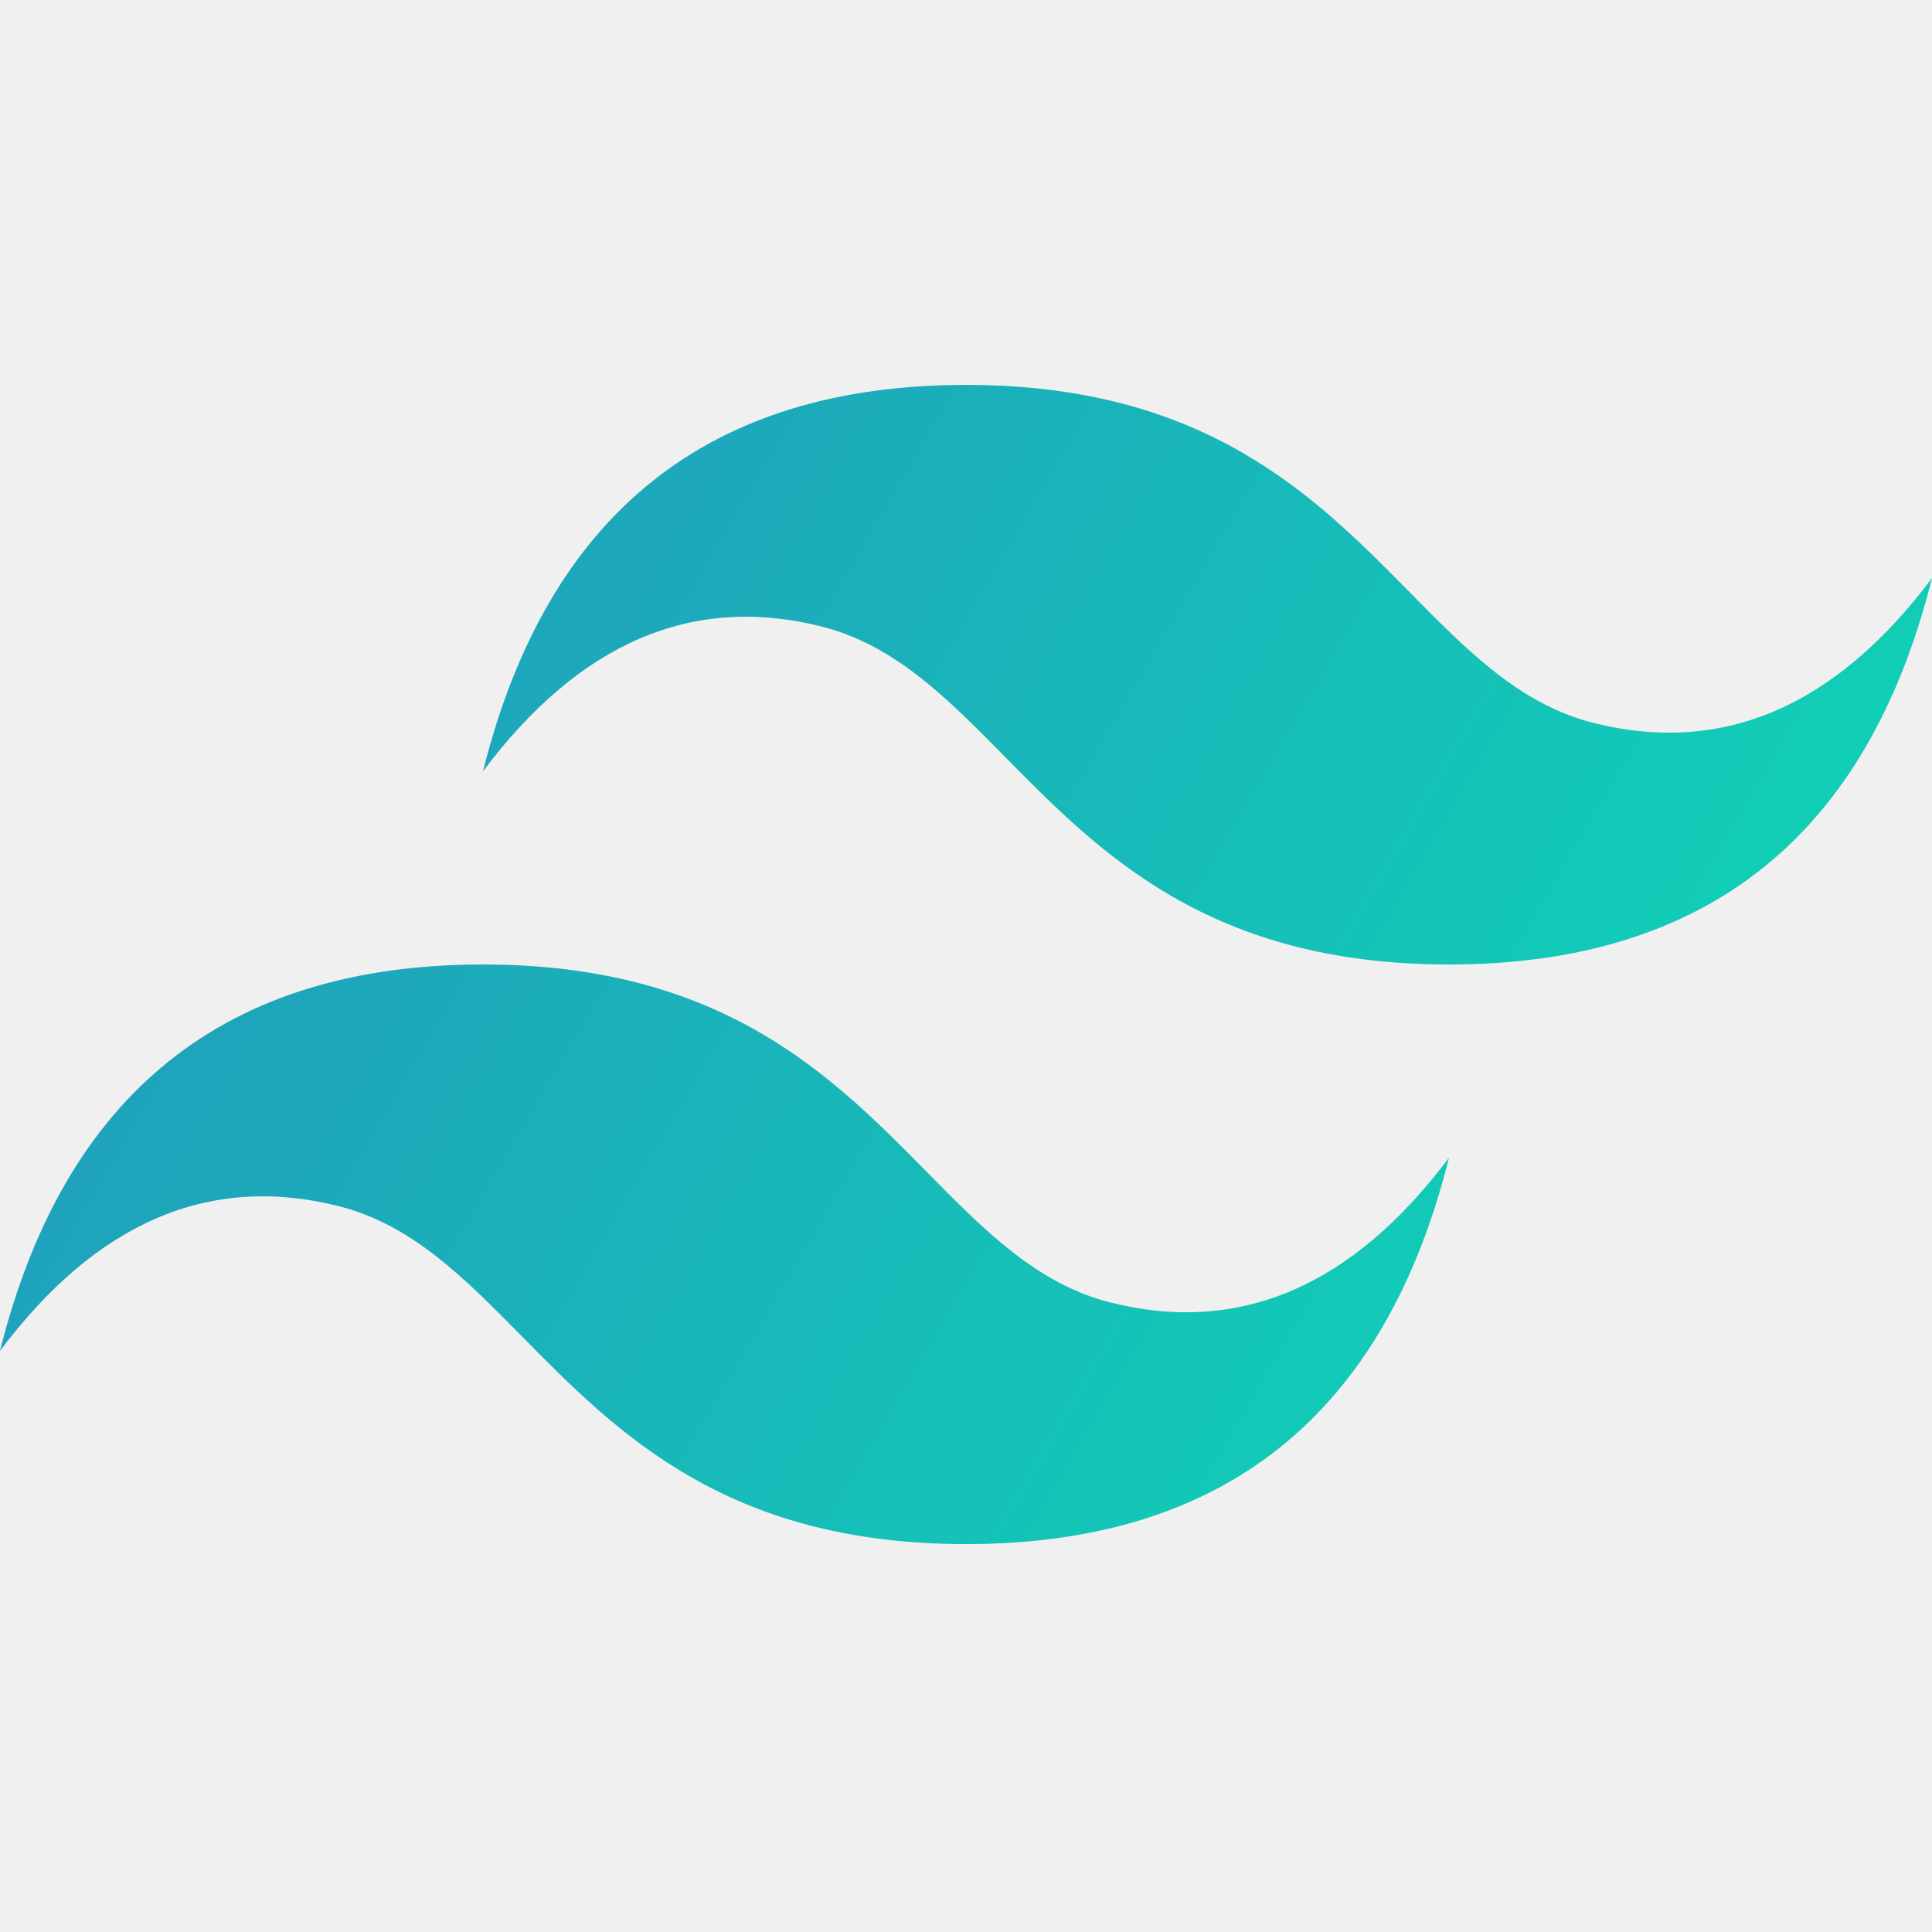
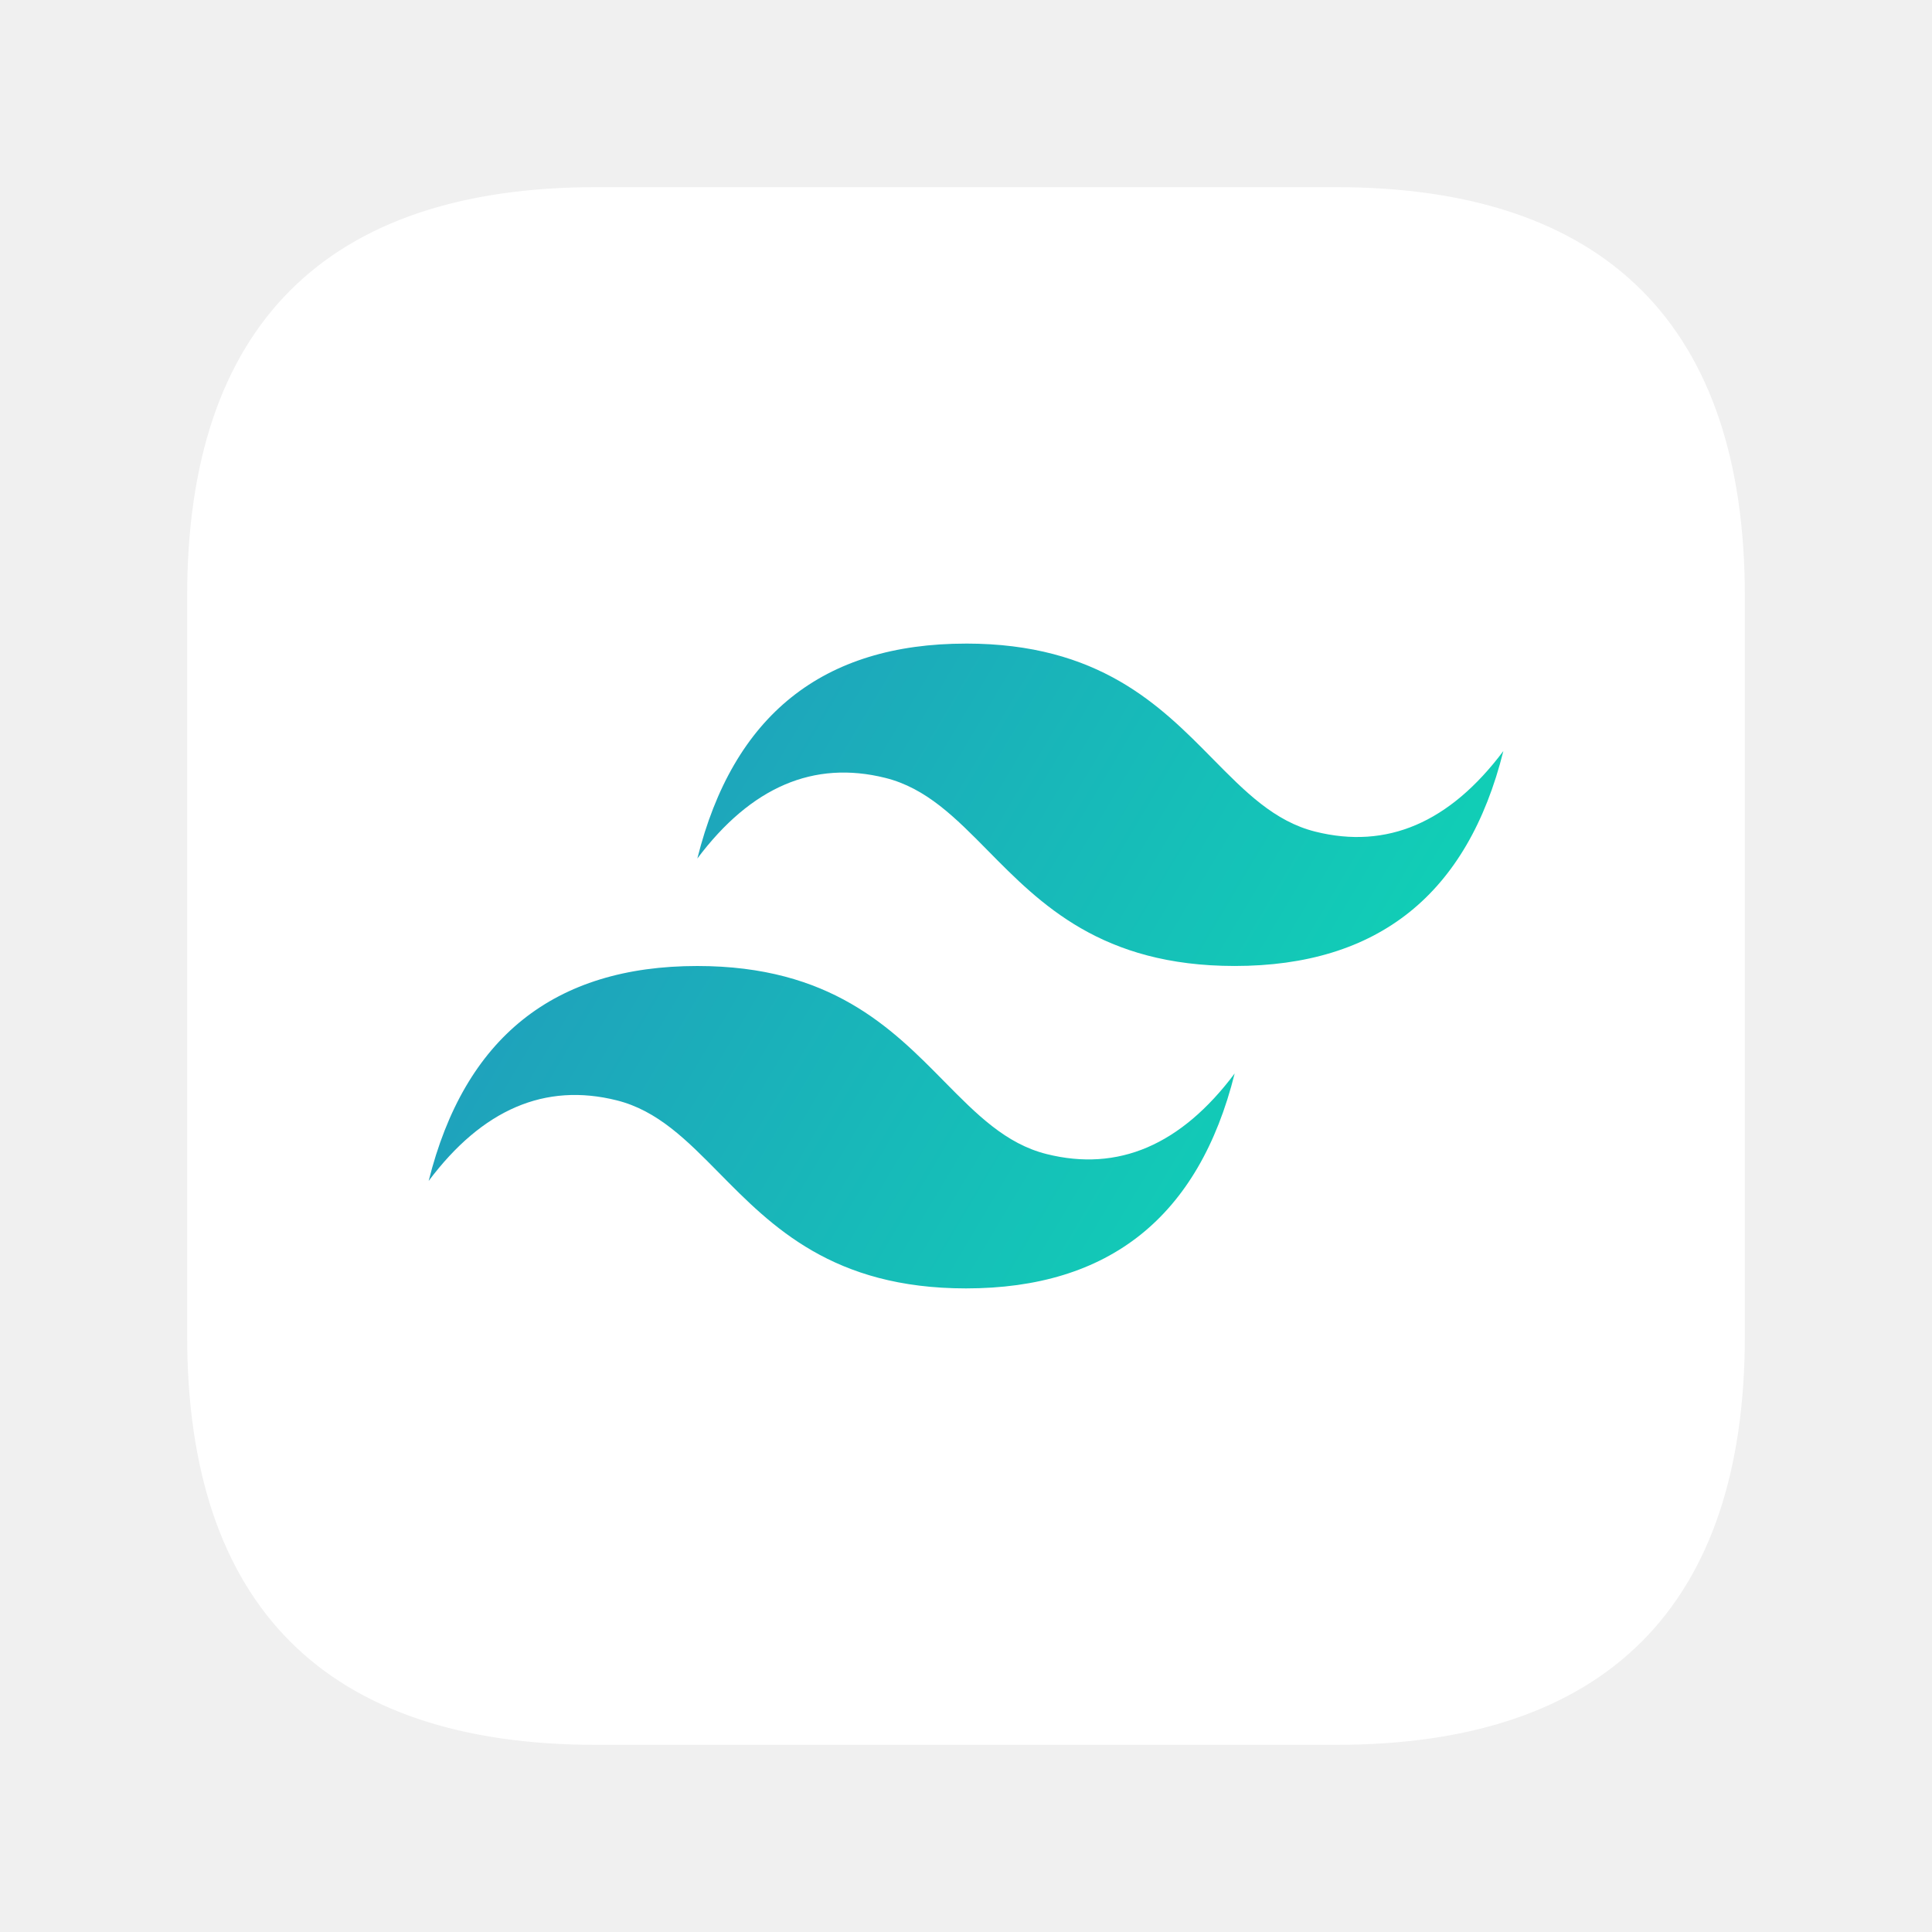
- <svg xmlns="http://www.w3.org/2000/svg" width="800px" height="800px" viewBox="0 -51 256 256" version="1.1" preserveAspectRatio="xMidYMid">
+ <svg xmlns="http://www.w3.org/2000/svg" viewBox="0 0 800 800">
  <defs>
-     <linearGradient x1="-2.778%" y1="32%" x2="100%" y2="67.556%" id="linearGradient-1">
-       <stop stop-color="#2298BD" offset="0%">
+     <style>
+       .uuid-1c1c3fdf-3c52-4fee-b834-d0f39f33adb9 {
+         fill: none;
+       }

- </stop>
-       <stop stop-color="#0ED7B5" offset="100%">
+       .uuid-1c1c3fdf-3c52-4fee-b834-d0f39f33adb9, .uuid-a4e60187-3afe-47bf-8746-4117bbcae38d, .uuid-4b10e7ba-e5a2-41fe-ae7d-298bc14b1b6f {
+         stroke-width: 0px;
+       }

- </stop>
+       .uuid-a4e60187-3afe-47bf-8746-4117bbcae38d {
+         fill: url(#uuid-9b129318-ddb9-4add-9e00-6dbb46259fec);
+       }
+ 
+       .uuid-4b10e7ba-e5a2-41fe-ae7d-298bc14b1b6f {
+         fill: #fff;
+       }
+     </style>
+     <linearGradient id="uuid-9b129318-ddb9-4add-9e00-6dbb46259fec" x1="-448.35" y1="3506.24" x2="-447.78" y2="3506.04" gradientTransform="translate(358845 1683344.44) scale(800 -480)" gradientUnits="userSpaceOnUse">
+       <stop offset="0" stop-color="#2298bd" />
+       <stop offset="1" stop-color="#0ed7b5" />
    </linearGradient>
  </defs>
-   <g>
-     <path d="M128,-1.0658141e-14 C93.867,-1.0658141e-14 72.533,17.067 64,51.2 C76.8,34.133 91.733,27.733 108.8,32 C118.537,34.434 125.497,41.499 133.201,49.318 C145.751,62.057 160.275,76.8 192,76.8 C226.133,76.8 247.467,59.733 256,25.6 C243.2,42.667 228.267,49.067 211.2,44.8 C201.463,42.366 194.503,35.301 186.799,27.482 C174.249,14.743 159.725,-1.0658141e-14 128,-1.0658141e-14 Z M64,76.8 C29.867,76.8 8.533,93.867 0,128 C12.8,110.933 27.733,104.533 44.8,108.8 C54.537,111.234 61.497,118.299 69.201,126.118 C81.751,138.857 96.275,153.6 128,153.6 C162.133,153.6 183.467,136.533 192,102.4 C179.2,119.467 164.267,125.867 147.2,121.6 C137.463,119.166 130.503,112.101 122.799,104.282 C110.249,91.543 95.725,76.8 64,76.8 Z" fill="url(#linearGradient-1)">
- 
- </path>
+   <g id="uuid-ce2efa2f-5ecc-4d0d-adc4-a4ba3d99207d" data-name="Layer 5">
+     <rect class="uuid-1c1c3fdf-3c52-4fee-b834-d0f39f33adb9" width="800" height="800" />
+   </g>
+   <g id="uuid-3074c9e2-69ea-4efc-a7ba-ffb1b9d292ac" data-name="Layer 3">
+     <path class="uuid-4b10e7ba-e5a2-41fe-ae7d-298bc14b1b6f" d="M553.24,77.5H246.76c-111.77,0-169.26,57.5-169.26,169.26v306.48c0,111.76,57.49,169.26,169.26,169.26h306.48c111.76,0,169.26-57.49,169.26-169.26V246.76c0-111.77-57.5-169.26-169.26-169.26Z" />
+   </g>
+   <g id="uuid-509952d9-86a6-4af4-9437-0979c11c9878" data-name="Layer 1">
+     <path class="uuid-a4e60187-3afe-47bf-8746-4117bbcae38d" d="M400,266.5c-59.33,0-96.42,29.67-111.25,89,22.25-29.67,48.21-40.79,77.88-33.38,16.93,4.23,29.02,16.51,42.42,30.1,21.81,22.14,47.06,47.77,102.21,47.77,59.33,0,96.42-29.67,111.25-89-22.25,29.67-48.21,40.79-77.88,33.37-16.93-4.23-29.02-16.51-42.42-30.1-21.81-22.14-47.06-47.77-102.21-47.77ZM288.75,400c-59.33,0-96.42,29.67-111.25,89,22.25-29.67,48.21-40.79,77.87-33.37,16.93,4.23,29.02,16.51,42.42,30.1,21.81,22.14,47.06,47.77,102.21,47.77,59.33,0,96.42-29.67,111.25-89-22.25,29.67-48.21,40.79-77.88,33.37-16.93-4.23-29.02-16.51-42.42-30.1-21.81-22.14-47.06-47.77-102.21-47.77Z" />
  </g>
</svg>
